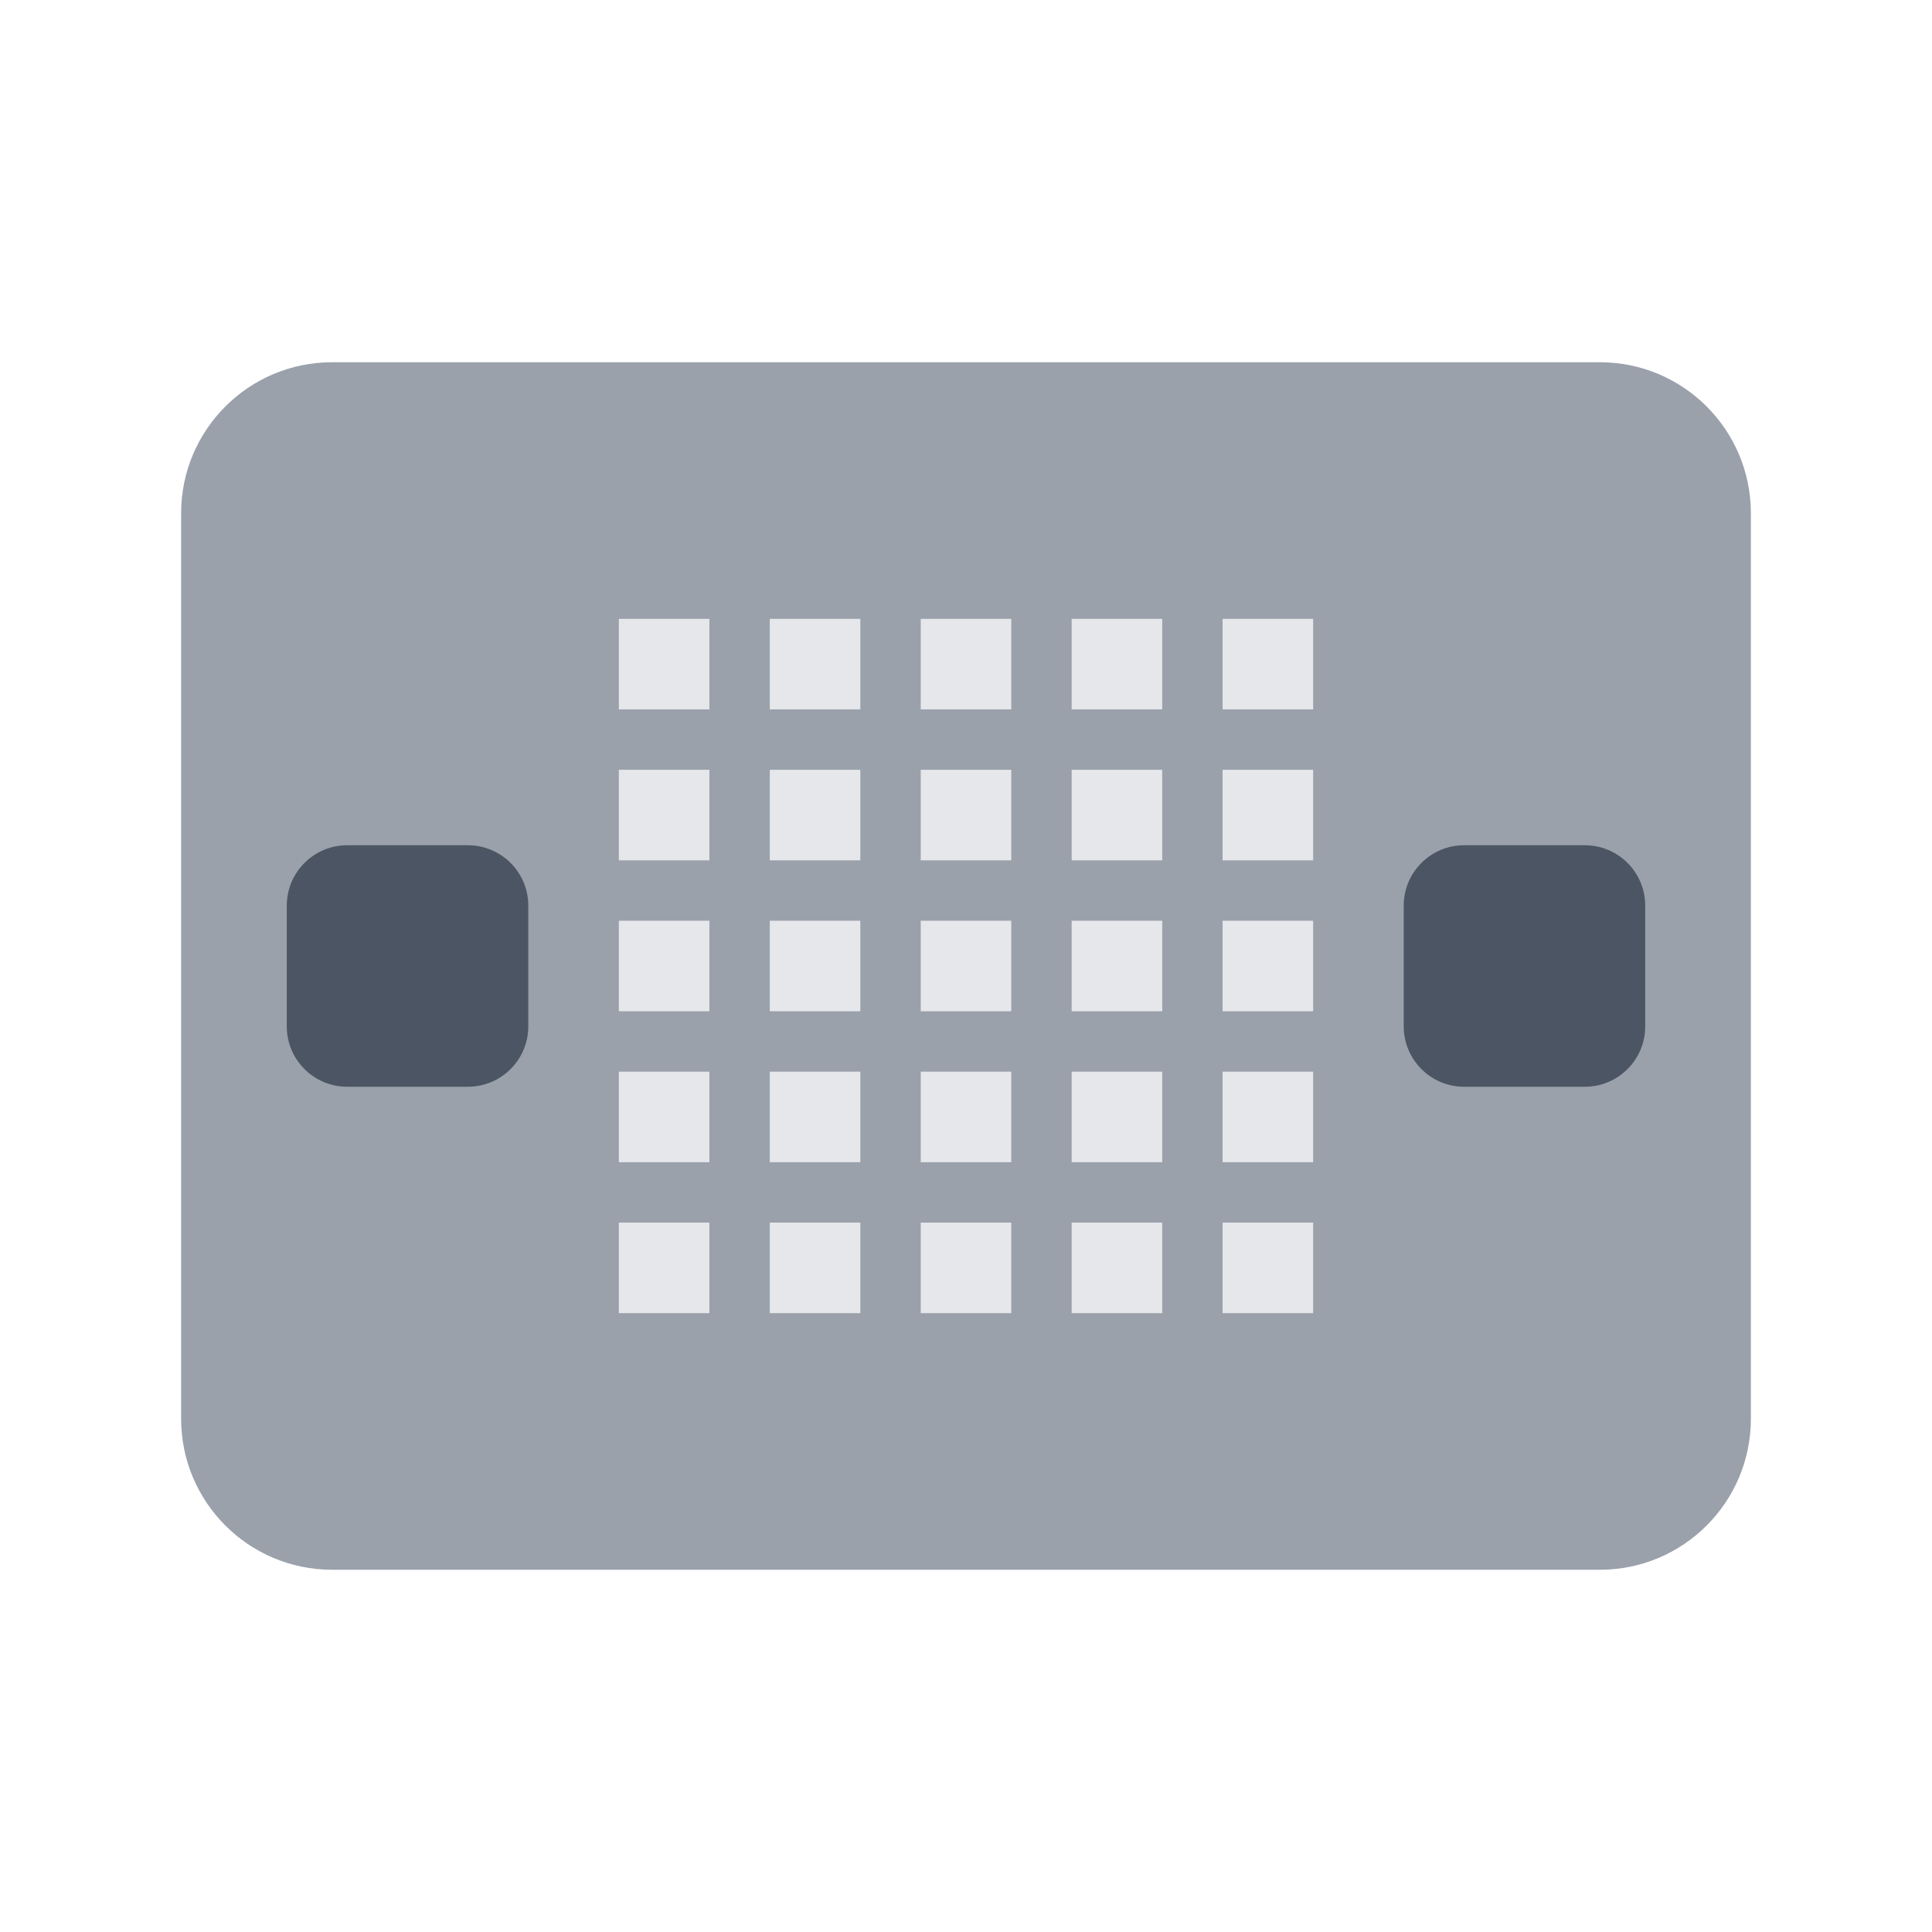
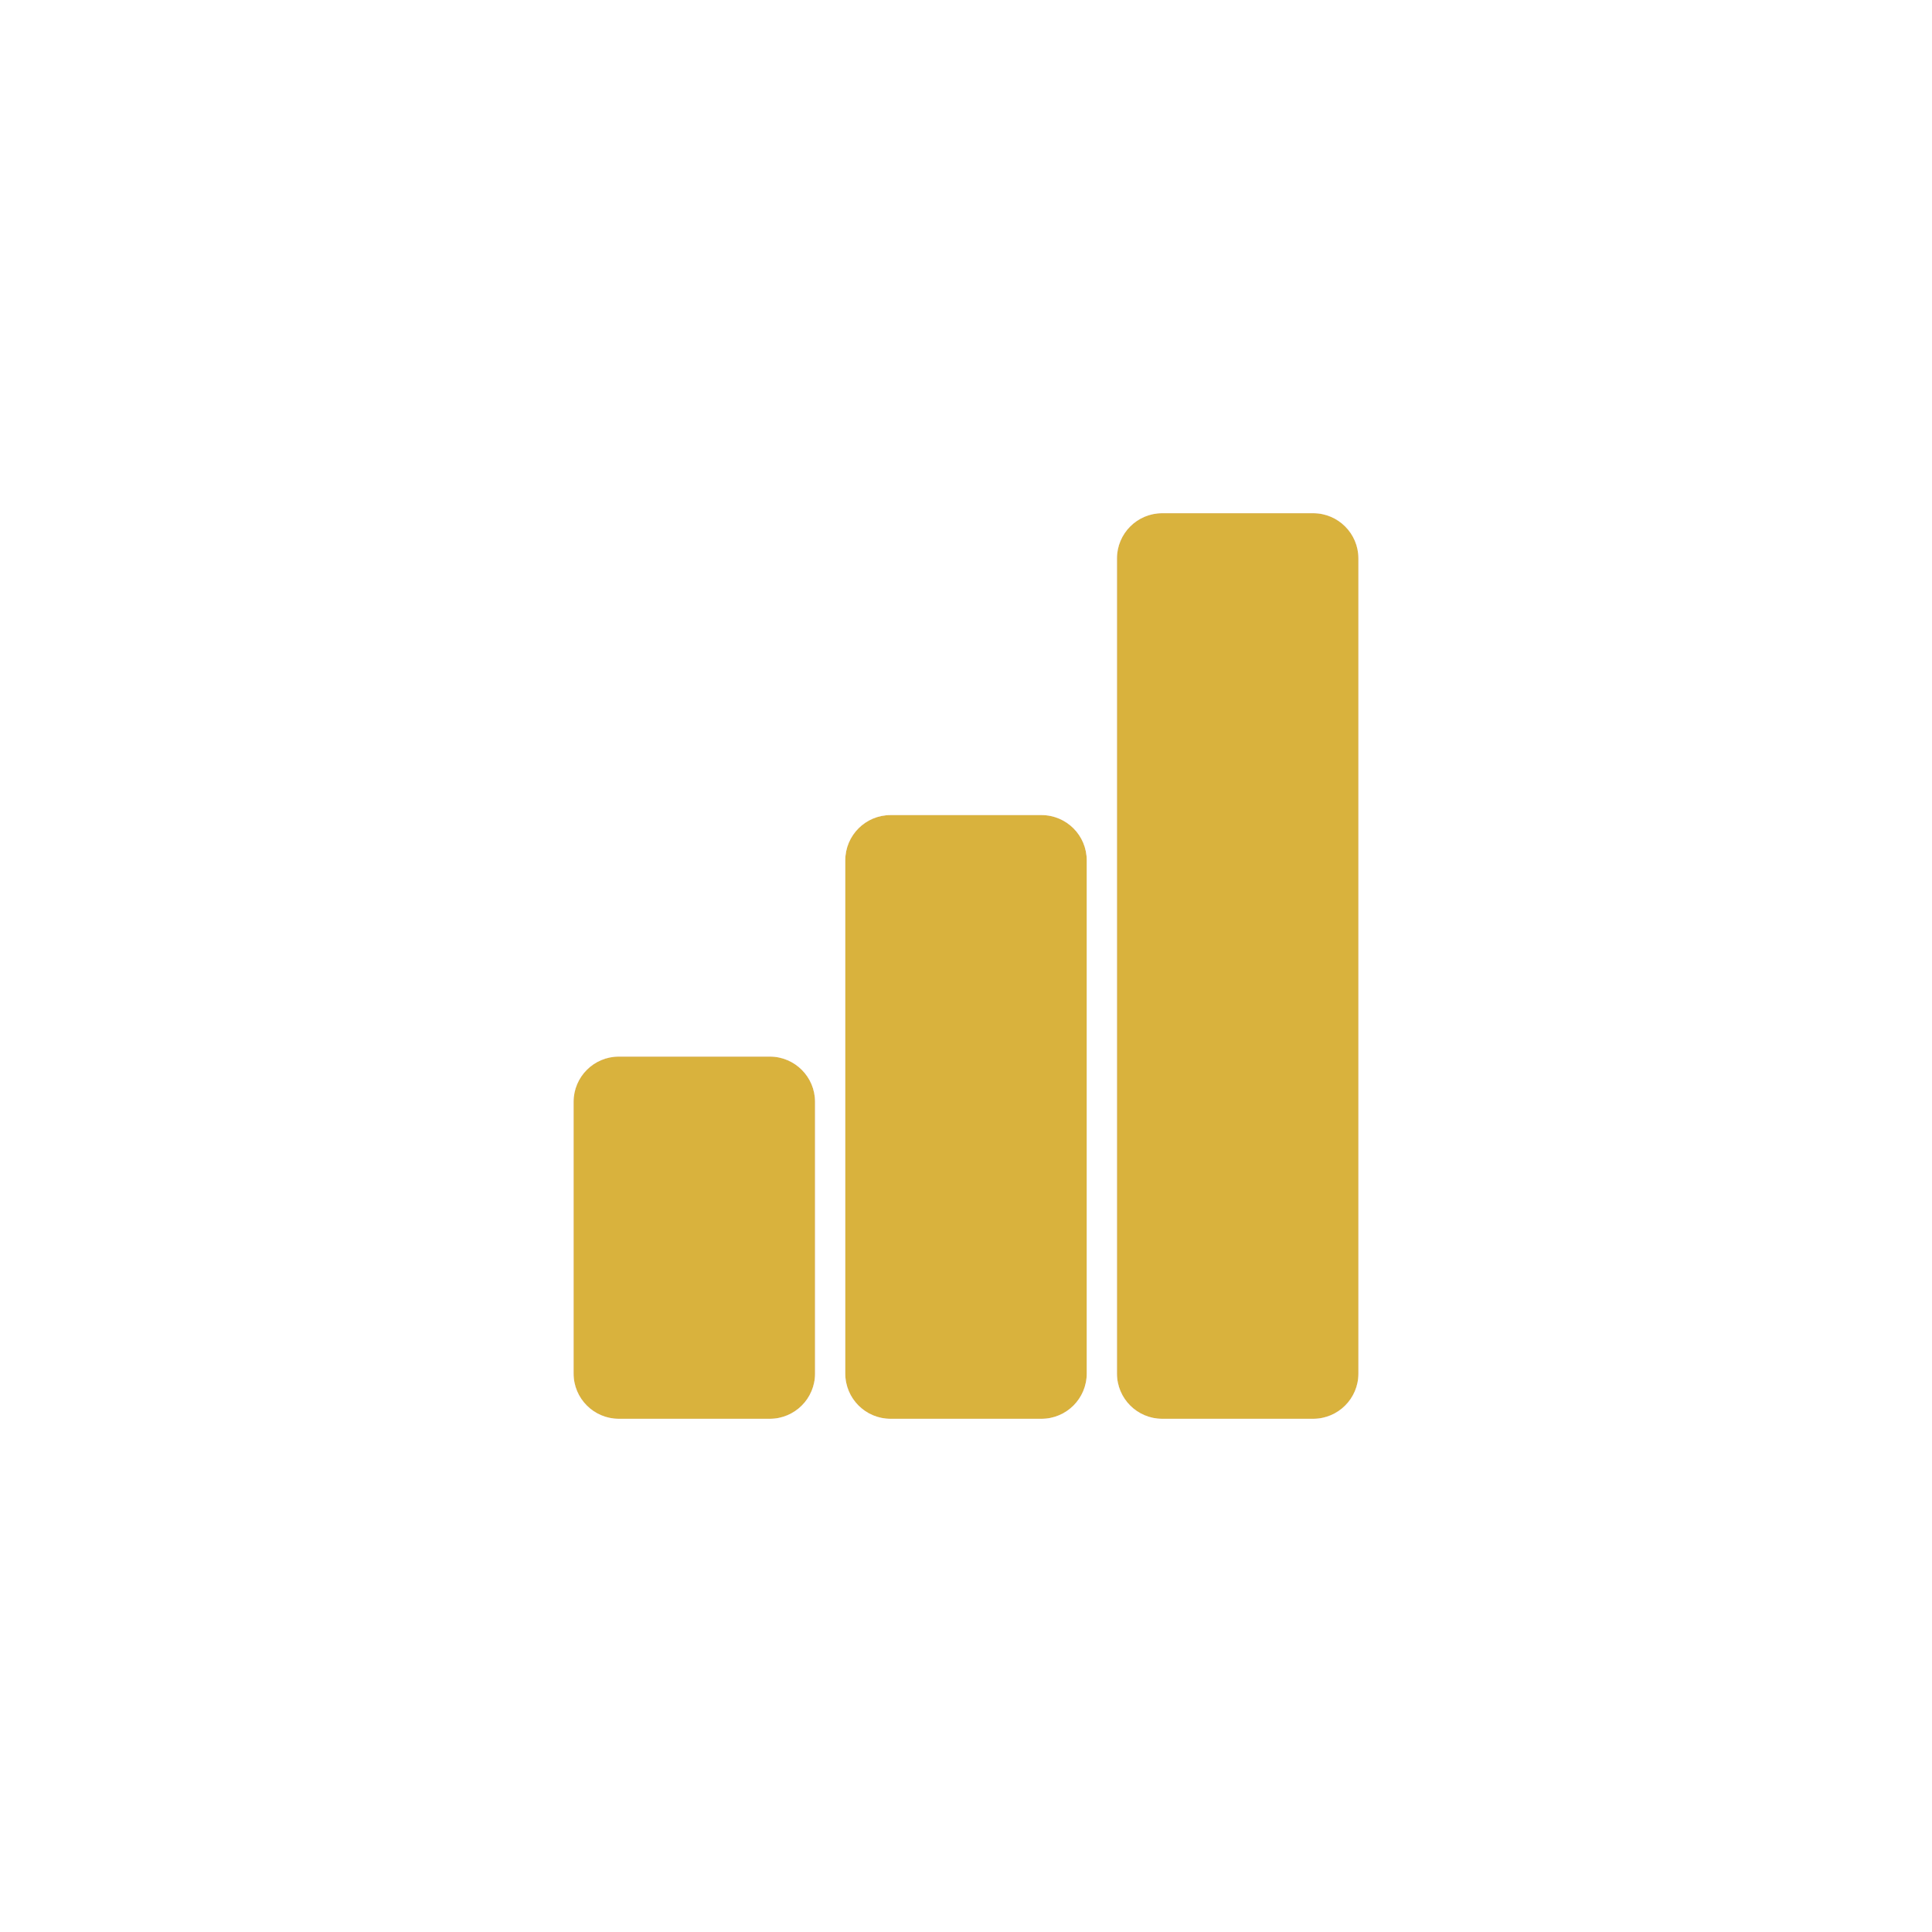
- <svg xmlns="http://www.w3.org/2000/svg" width="100%" height="100%" viewBox="0 0 64 64" version="1.1" xml:space="preserve" style="fill-rule:evenodd;clip-rule:evenodd;stroke-linejoin:round;stroke-miterlimit:2;">
-   <g transform="matrix(1,0,0,1,0,4)">
-     <path d="M58,13L58,43C58,45.76 55.76,48 53,48L11,48C8.24,48 6,45.76 6,43L6,13C6,10.24 8.24,8 11,8L53,8C55.76,8 58,10.24 58,13Z" style="fill:rgb(154,161,171);" />
-   </g>
-   <g transform="matrix(1,0,0,1,-0.5,6)">
-     <path d="M18,24L18,28C18,29.104 17.104,30 16,30L12,30C10.896,30 10,29.104 10,28L10,24C10,22.896 10.896,22 12,22L16,22C17.104,22 18,22.896 18,24Z" style="fill:rgb(75,85,99);" />
-   </g>
-   <g transform="matrix(1,0,0,1,0.5,6)">
-     <path d="M54,24L54,28C54,29.104 53.104,30 52,30L48,30C46.896,30 46,29.104 46,28L46,24C46,22.896 46.896,22 48,22L52,22C53.104,22 54,22.896 54,24Z" style="fill:rgb(75,85,99);" />
-   </g>
-   <g transform="matrix(1,0,0,1,-0.5,0.5)">
-     <g transform="matrix(1,0,0,1,0,4)">
-       <rect x="21" y="16" width="3" height="3" style="fill:rgb(229,231,235);" />
-     </g>
-     <g transform="matrix(1,0,0,1,0,4)">
-       <rect x="41" y="36" width="3" height="3" style="fill:rgb(229,231,235);" />
-     </g>
-     <g transform="matrix(1,0,0,1,0,4)">
-       <rect x="26" y="16" width="3" height="3" style="fill:rgb(229,231,235);" />
-     </g>
-     <g transform="matrix(1,0,0,1,0,4)">
-       <rect x="31" y="16" width="3" height="3" style="fill:rgb(229,231,235);" />
-     </g>
-     <g transform="matrix(1,0,0,1,0,4)">
-       <rect x="36" y="16" width="3" height="3" style="fill:rgb(229,231,235);" />
-     </g>
-     <g transform="matrix(1,0,0,1,0,4)">
-       <rect x="41" y="16" width="3" height="3" style="fill:rgb(229,231,235);" />
-     </g>
-     <g transform="matrix(1,0,0,1,0,4)">
-       <rect x="21" y="21" width="3" height="3" style="fill:rgb(229,231,235);" />
-     </g>
-     <g transform="matrix(1,0,0,1,0,4)">
-       <rect x="26" y="21" width="3" height="3" style="fill:rgb(229,231,235);" />
-     </g>
-     <g transform="matrix(1,0,0,1,0,4)">
-       <rect x="31" y="21" width="3" height="3" style="fill:rgb(229,231,235);" />
-     </g>
-     <g transform="matrix(1,0,0,1,0,4)">
-       <rect x="36" y="21" width="3" height="3" style="fill:rgb(229,231,235);" />
-     </g>
-     <g transform="matrix(1,0,0,1,0,4)">
-       <rect x="41" y="21" width="3" height="3" style="fill:rgb(229,231,235);" />
-     </g>
-     <g transform="matrix(1,0,0,1,0,4)">
-       <rect x="21" y="26" width="3" height="3" style="fill:rgb(229,231,235);" />
-     </g>
-     <g transform="matrix(1,0,0,1,0,4)">
-       <rect x="26" y="26" width="3" height="3" style="fill:rgb(229,231,235);" />
-     </g>
-     <g transform="matrix(1,0,0,1,0,4)">
-       <rect x="31" y="26" width="3" height="3" style="fill:rgb(229,231,235);" />
-     </g>
-     <g transform="matrix(1,0,0,1,0,4)">
-       <rect x="36" y="26" width="3" height="3" style="fill:rgb(229,231,235);" />
-     </g>
-     <g transform="matrix(1,0,0,1,0,4)">
-       <rect x="41" y="26" width="3" height="3" style="fill:rgb(229,231,235);" />
-     </g>
-     <g transform="matrix(1,0,0,1,0,4)">
-       <rect x="21" y="31" width="3" height="3" style="fill:rgb(229,231,235);" />
-     </g>
-     <g transform="matrix(1,0,0,1,0,4)">
-       <rect x="26" y="31" width="3" height="3" style="fill:rgb(229,231,235);" />
-     </g>
-     <g transform="matrix(1,0,0,1,0,4)">
-       <rect x="31" y="31" width="3" height="3" style="fill:rgb(229,231,235);" />
-     </g>
-     <g transform="matrix(1,0,0,1,0,4)">
-       <rect x="36" y="31" width="3" height="3" style="fill:rgb(229,231,235);" />
-     </g>
-     <g transform="matrix(1,0,0,1,0,4)">
-       <rect x="41" y="31" width="3" height="3" style="fill:rgb(229,231,235);" />
-     </g>
-     <g transform="matrix(1,0,0,1,0,4)">
-       <rect x="21" y="36" width="3" height="3" style="fill:rgb(229,231,235);" />
-     </g>
-     <g transform="matrix(1,0,0,1,0,4)">
-       <rect x="26" y="36" width="3" height="3" style="fill:rgb(229,231,235);" />
-     </g>
-     <g transform="matrix(1,0,0,1,0,4)">
-       <rect x="31" y="36" width="3" height="3" style="fill:rgb(229,231,235);" />
-     </g>
-     <g transform="matrix(1,0,0,1,0,4)">
-       <rect x="36" y="36" width="3" height="3" style="fill:rgb(229,231,235);" />
-     </g>
+ <svg xmlns="http://www.w3.org/2000/svg" width="100%" height="100%" viewBox="0 0 64 64" version="1.1">
+   <defs>
+     <filter id="halo" x="-15%" y="-15%" width="130%" height="130%">
+       <feMorphology in="SourceAlpha" operator="dilate" radius="2.2" result="dilated" />
+       <feFlood flood-color="#ffffff" result="white" />
+       <feComposite in="white" in2="dilated" operator="in" result="outline" />
+       <feMerge>
+         <feMergeNode in="outline" />
+         <feMergeNode in="SourceGraphic" />
+       </feMerge>
+     </filter>
+   </defs>
+   <g filter="url(#halo)">
+     <rect x="19" y="35" width="8" height="12" rx="1.5" fill="#d9b23d" />
+     <rect x="28" y="27" width="8" height="20" rx="1.5" fill="#d9b23d" />
+     <rect x="37" y="17" width="8" height="30" rx="1.5" fill="#d9b23d" />
  </g>
</svg>
